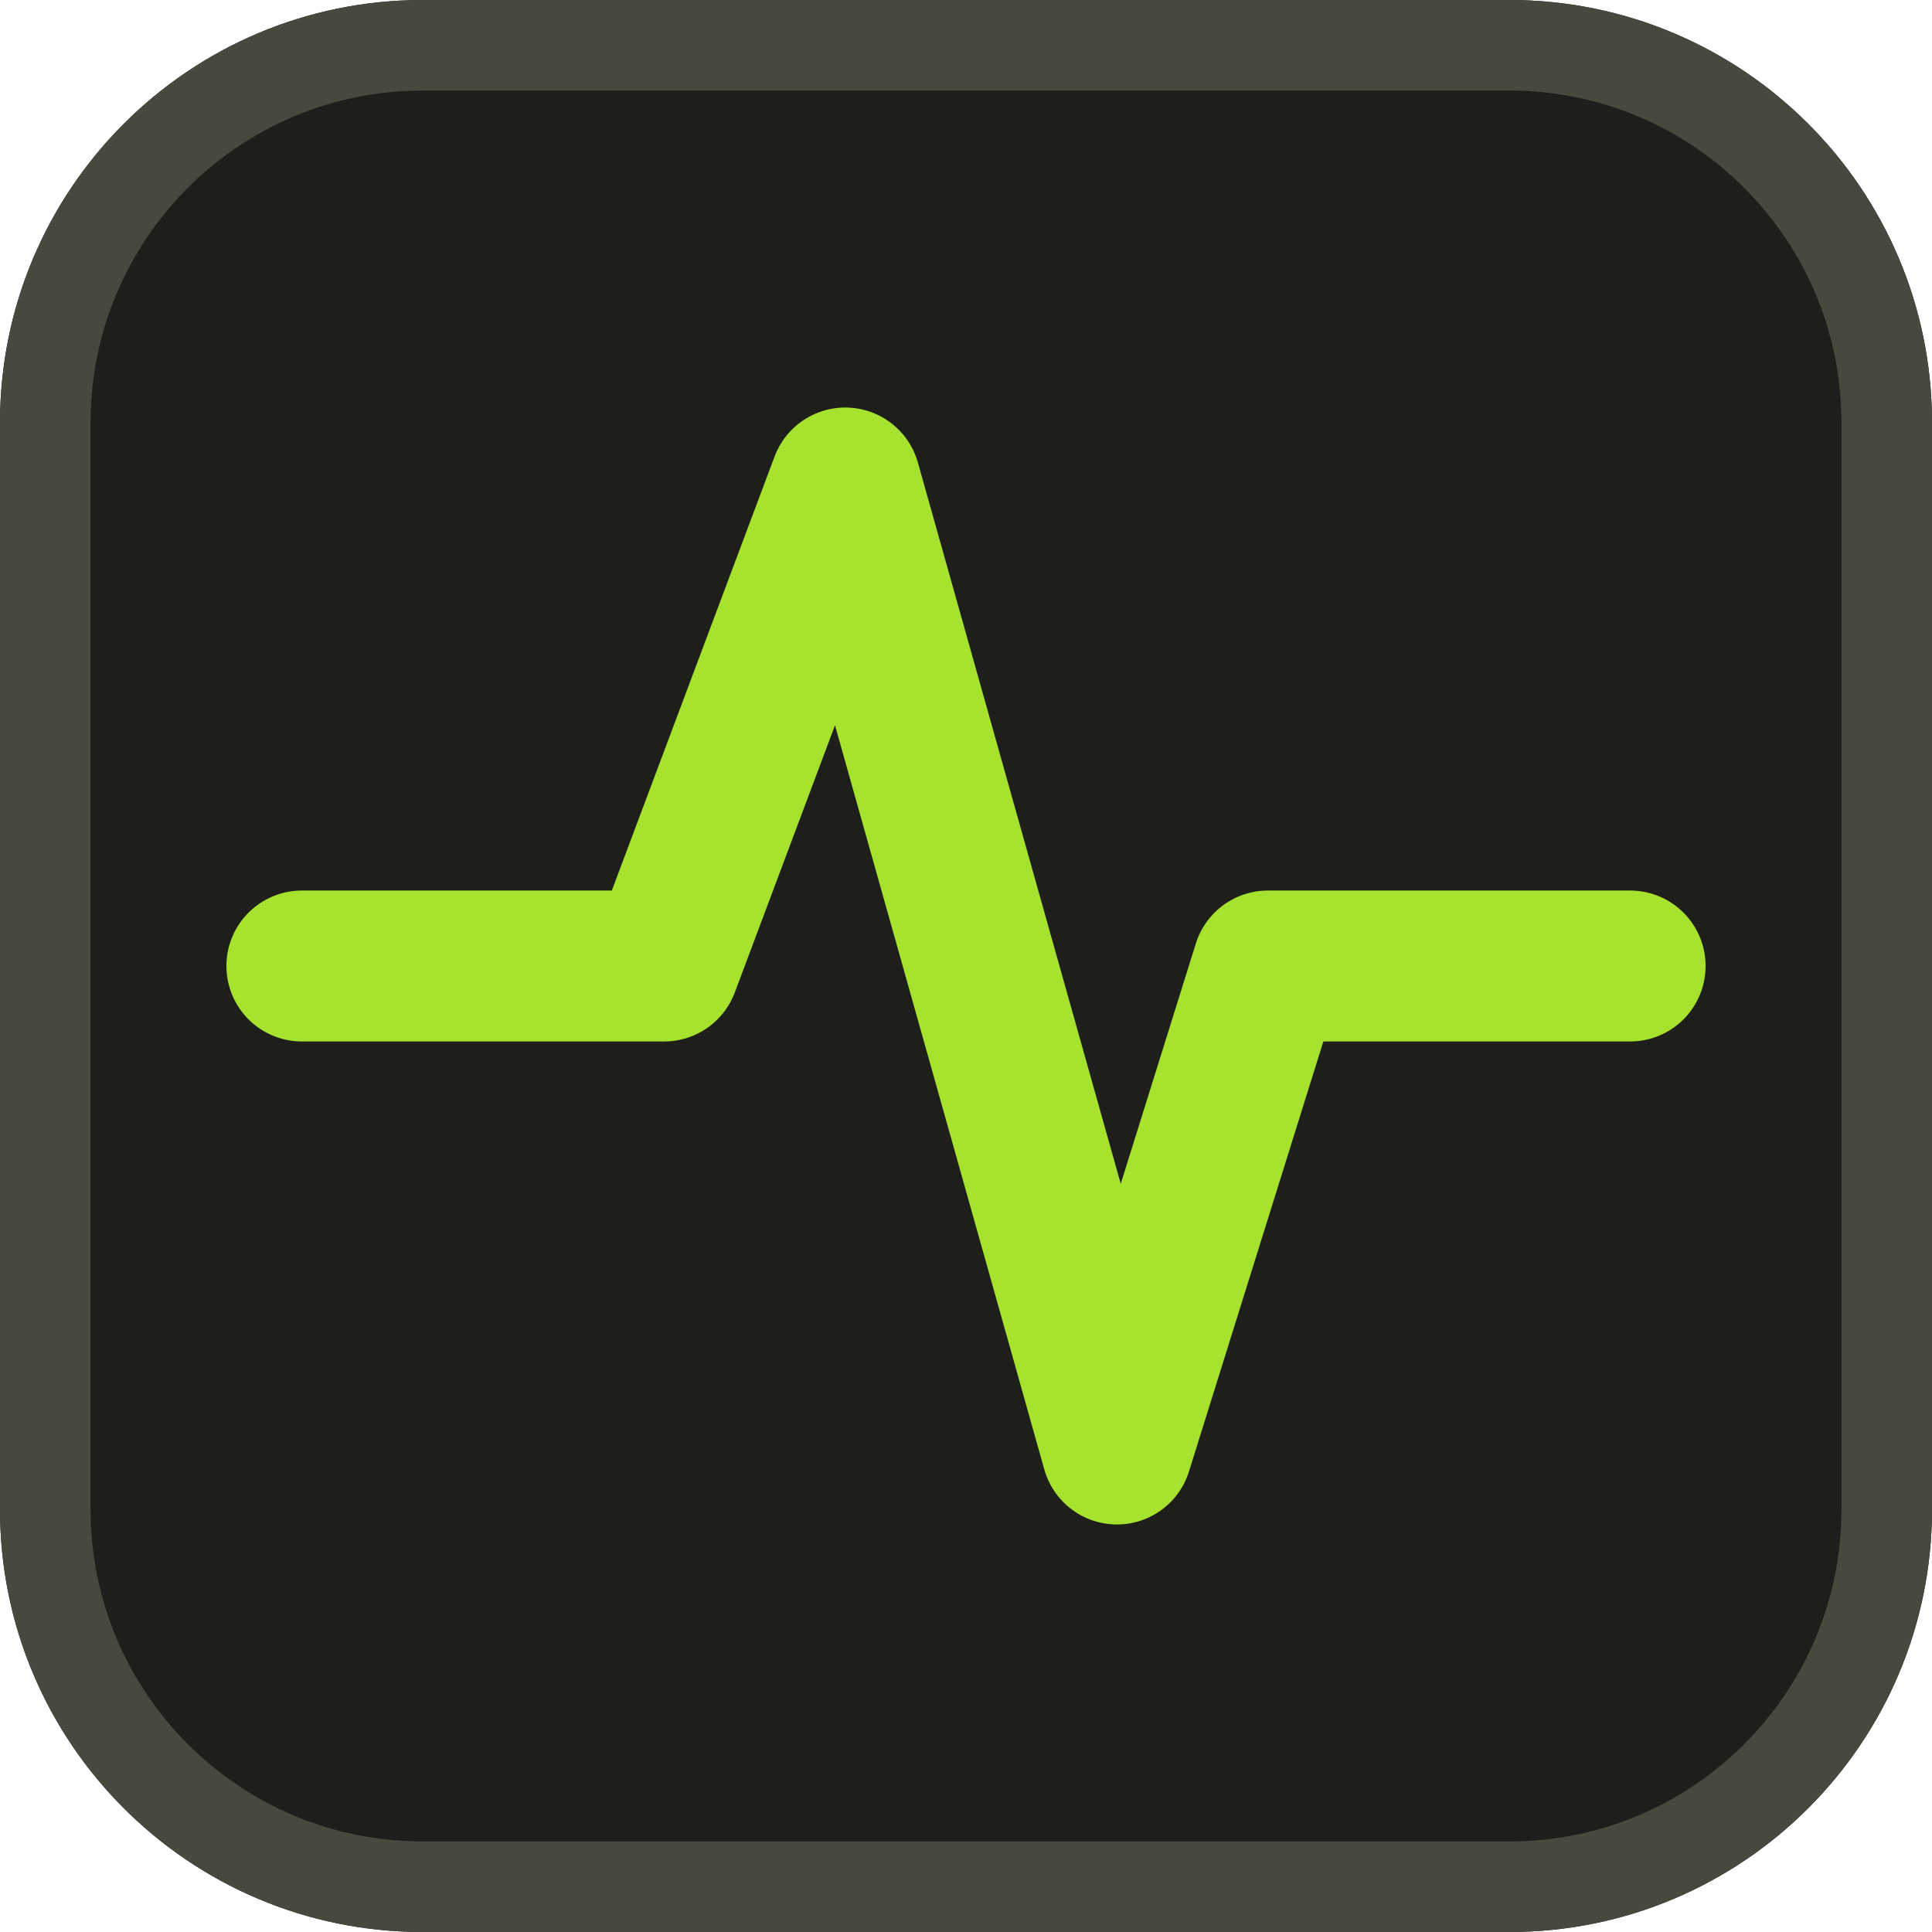
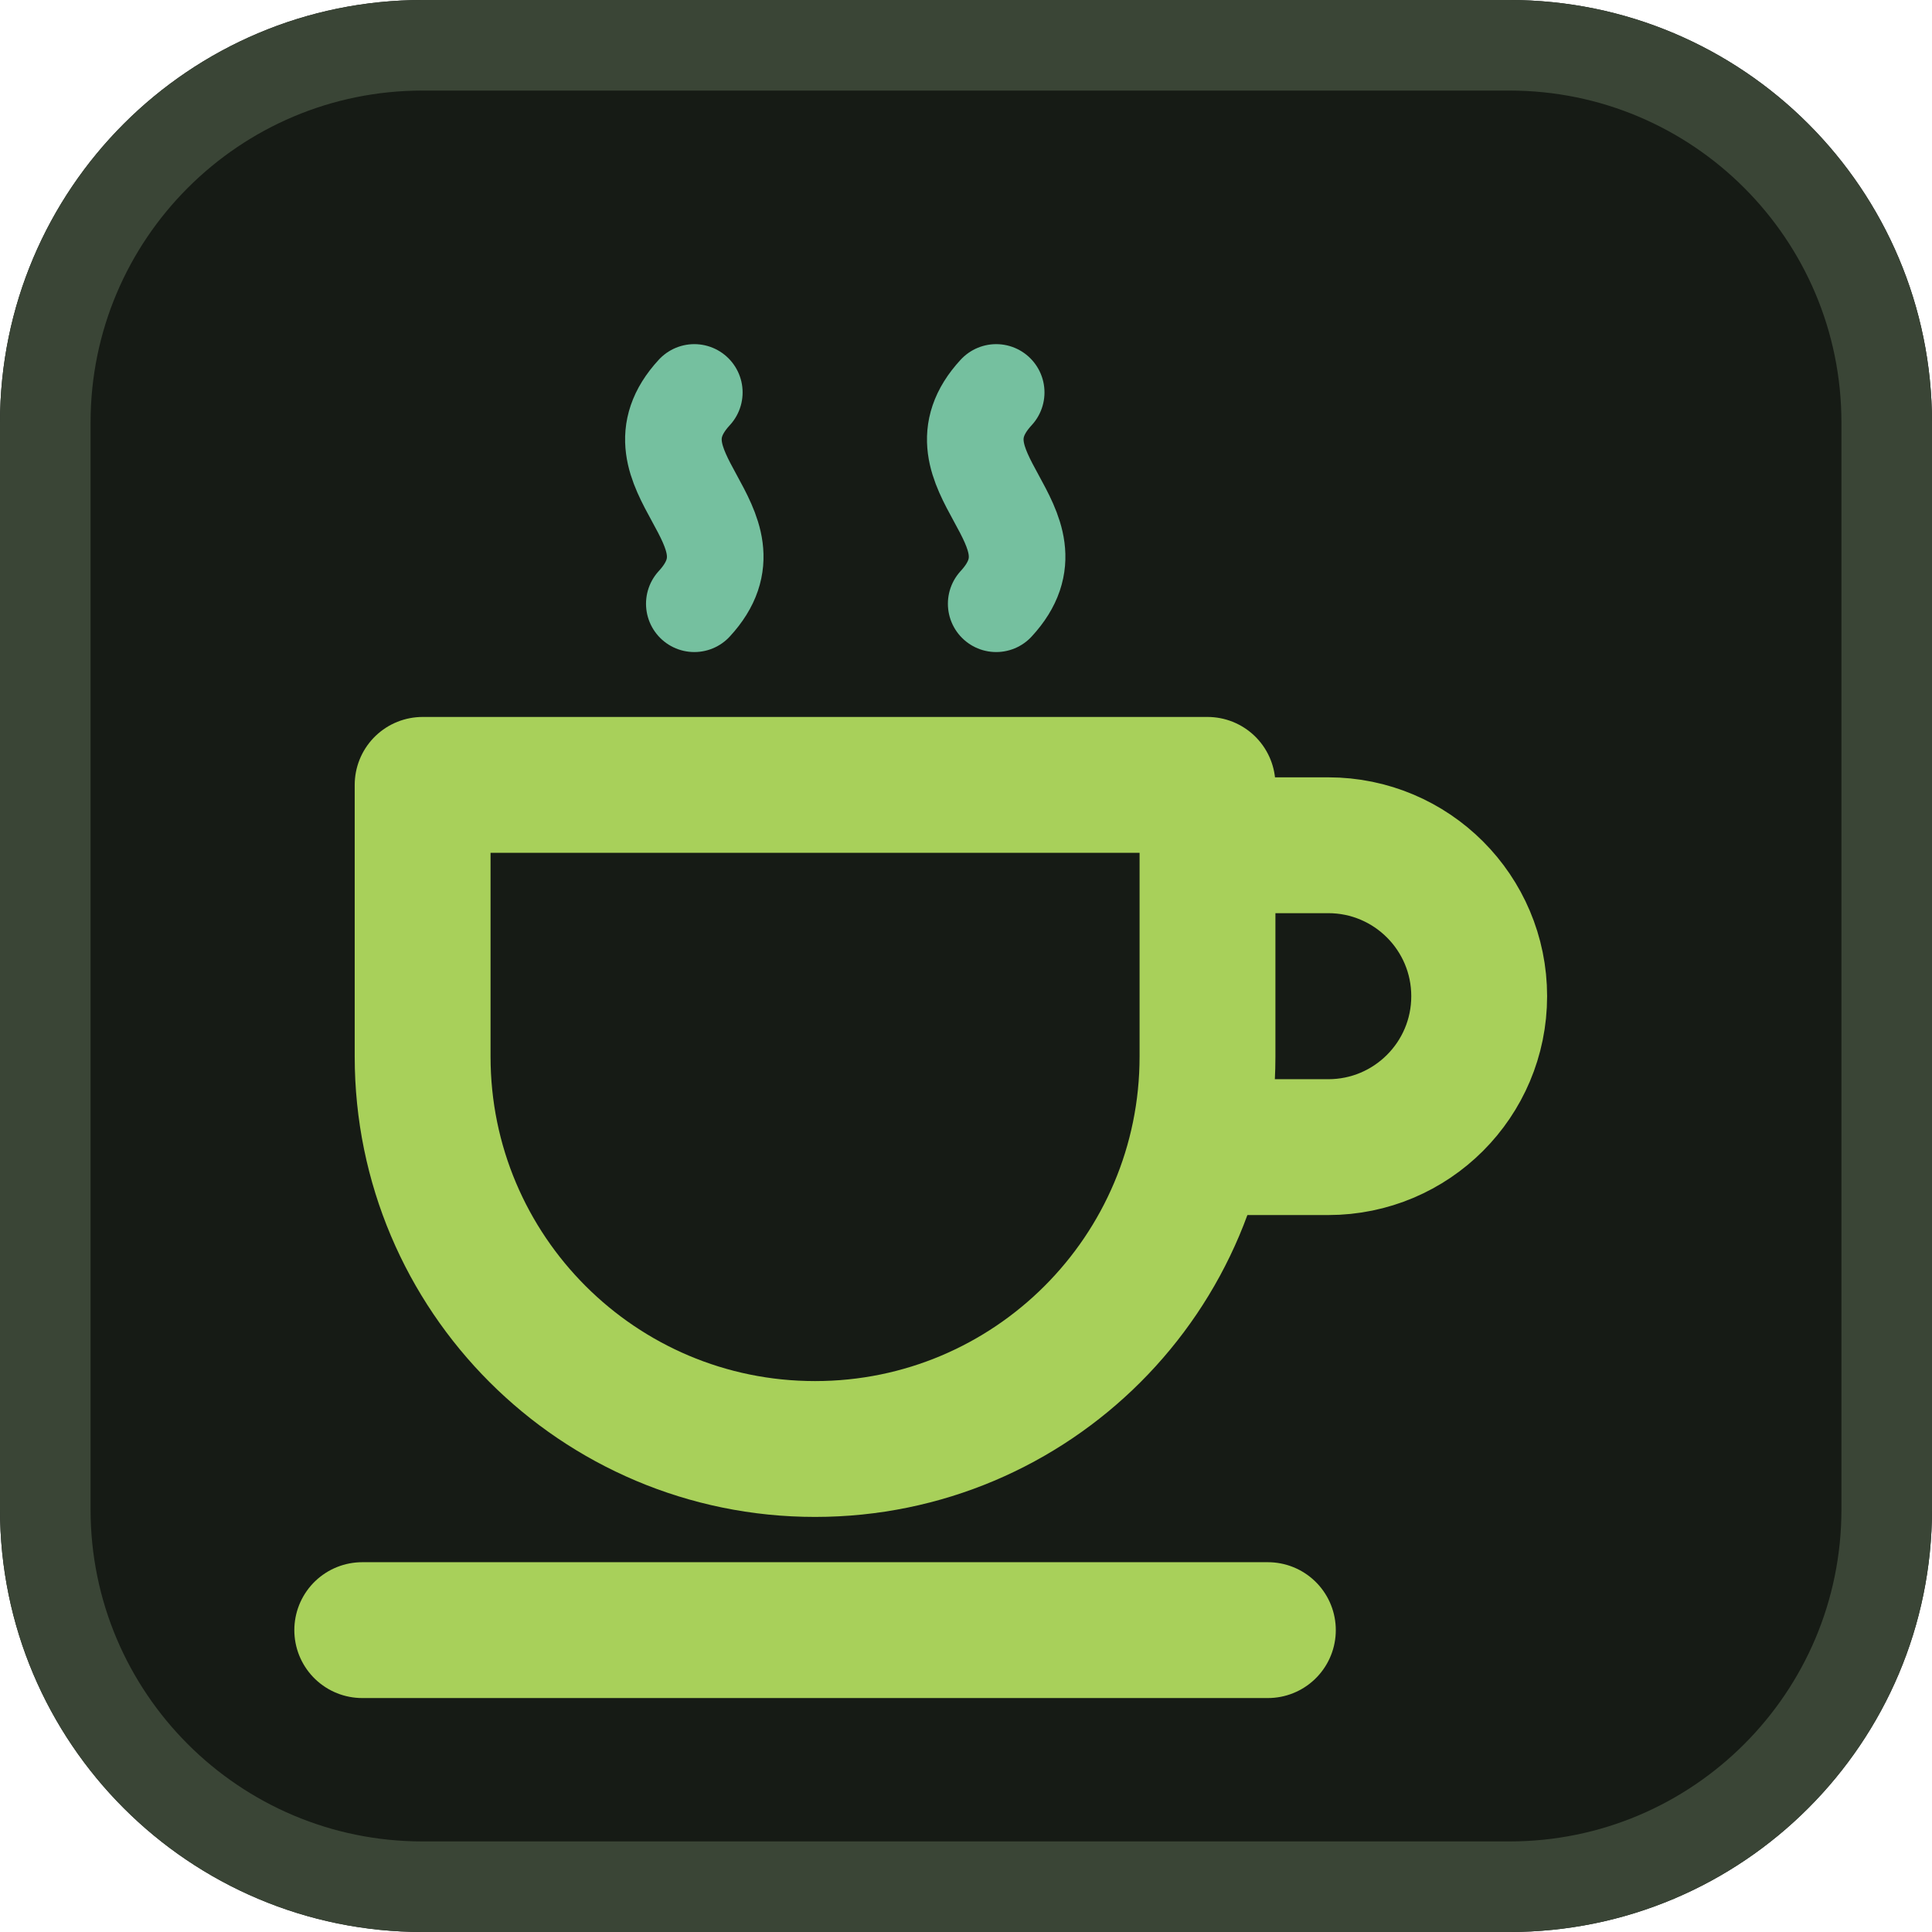
<svg xmlns="http://www.w3.org/2000/svg" viewBox="0 0 64 64">
-   <rect width="64" height="64" rx="14" fill="#1e1f1a" />
-   <rect x="1.5" y="1.5" width="61" height="61" rx="12.5" fill="none" stroke="#49483e" stroke-width="3" />
-   <polyline points="10 32 22 32 28 16 37 48 42 32 54 32" fill="none" stroke="#a6e22e" stroke-width="5" stroke-linecap="round" stroke-linejoin="round" />
+   <rect width="64" height="64" rx="14" fill="#161b15" />
+   <rect x="1.5" y="1.5" width="61" height="61" rx="12.5" fill="none" stroke="#3a4536" stroke-width="3" />
+   <g fill="none" stroke="#a8d05a" stroke-width="4.5" stroke-linecap="round" stroke-linejoin="round">
+     <path d="M14 26h26v9a13 13 0 0 1-26 0v-9z" />
+     <path d="M40 28h4a5 5 0 0 1 0 10h-4" />
+     <path d="M12 54h30" />
+   </g>
+   <g fill="none" stroke="#7fd1ae" stroke-width="3.2" stroke-linecap="round" opacity=".9">
+     <path d="M23 20c2.4-2.6-2.4-4.4 0-7" />
+     <path d="M33 20c2.4-2.6-2.4-4.4 0-7" />
+   </g>
</svg>
